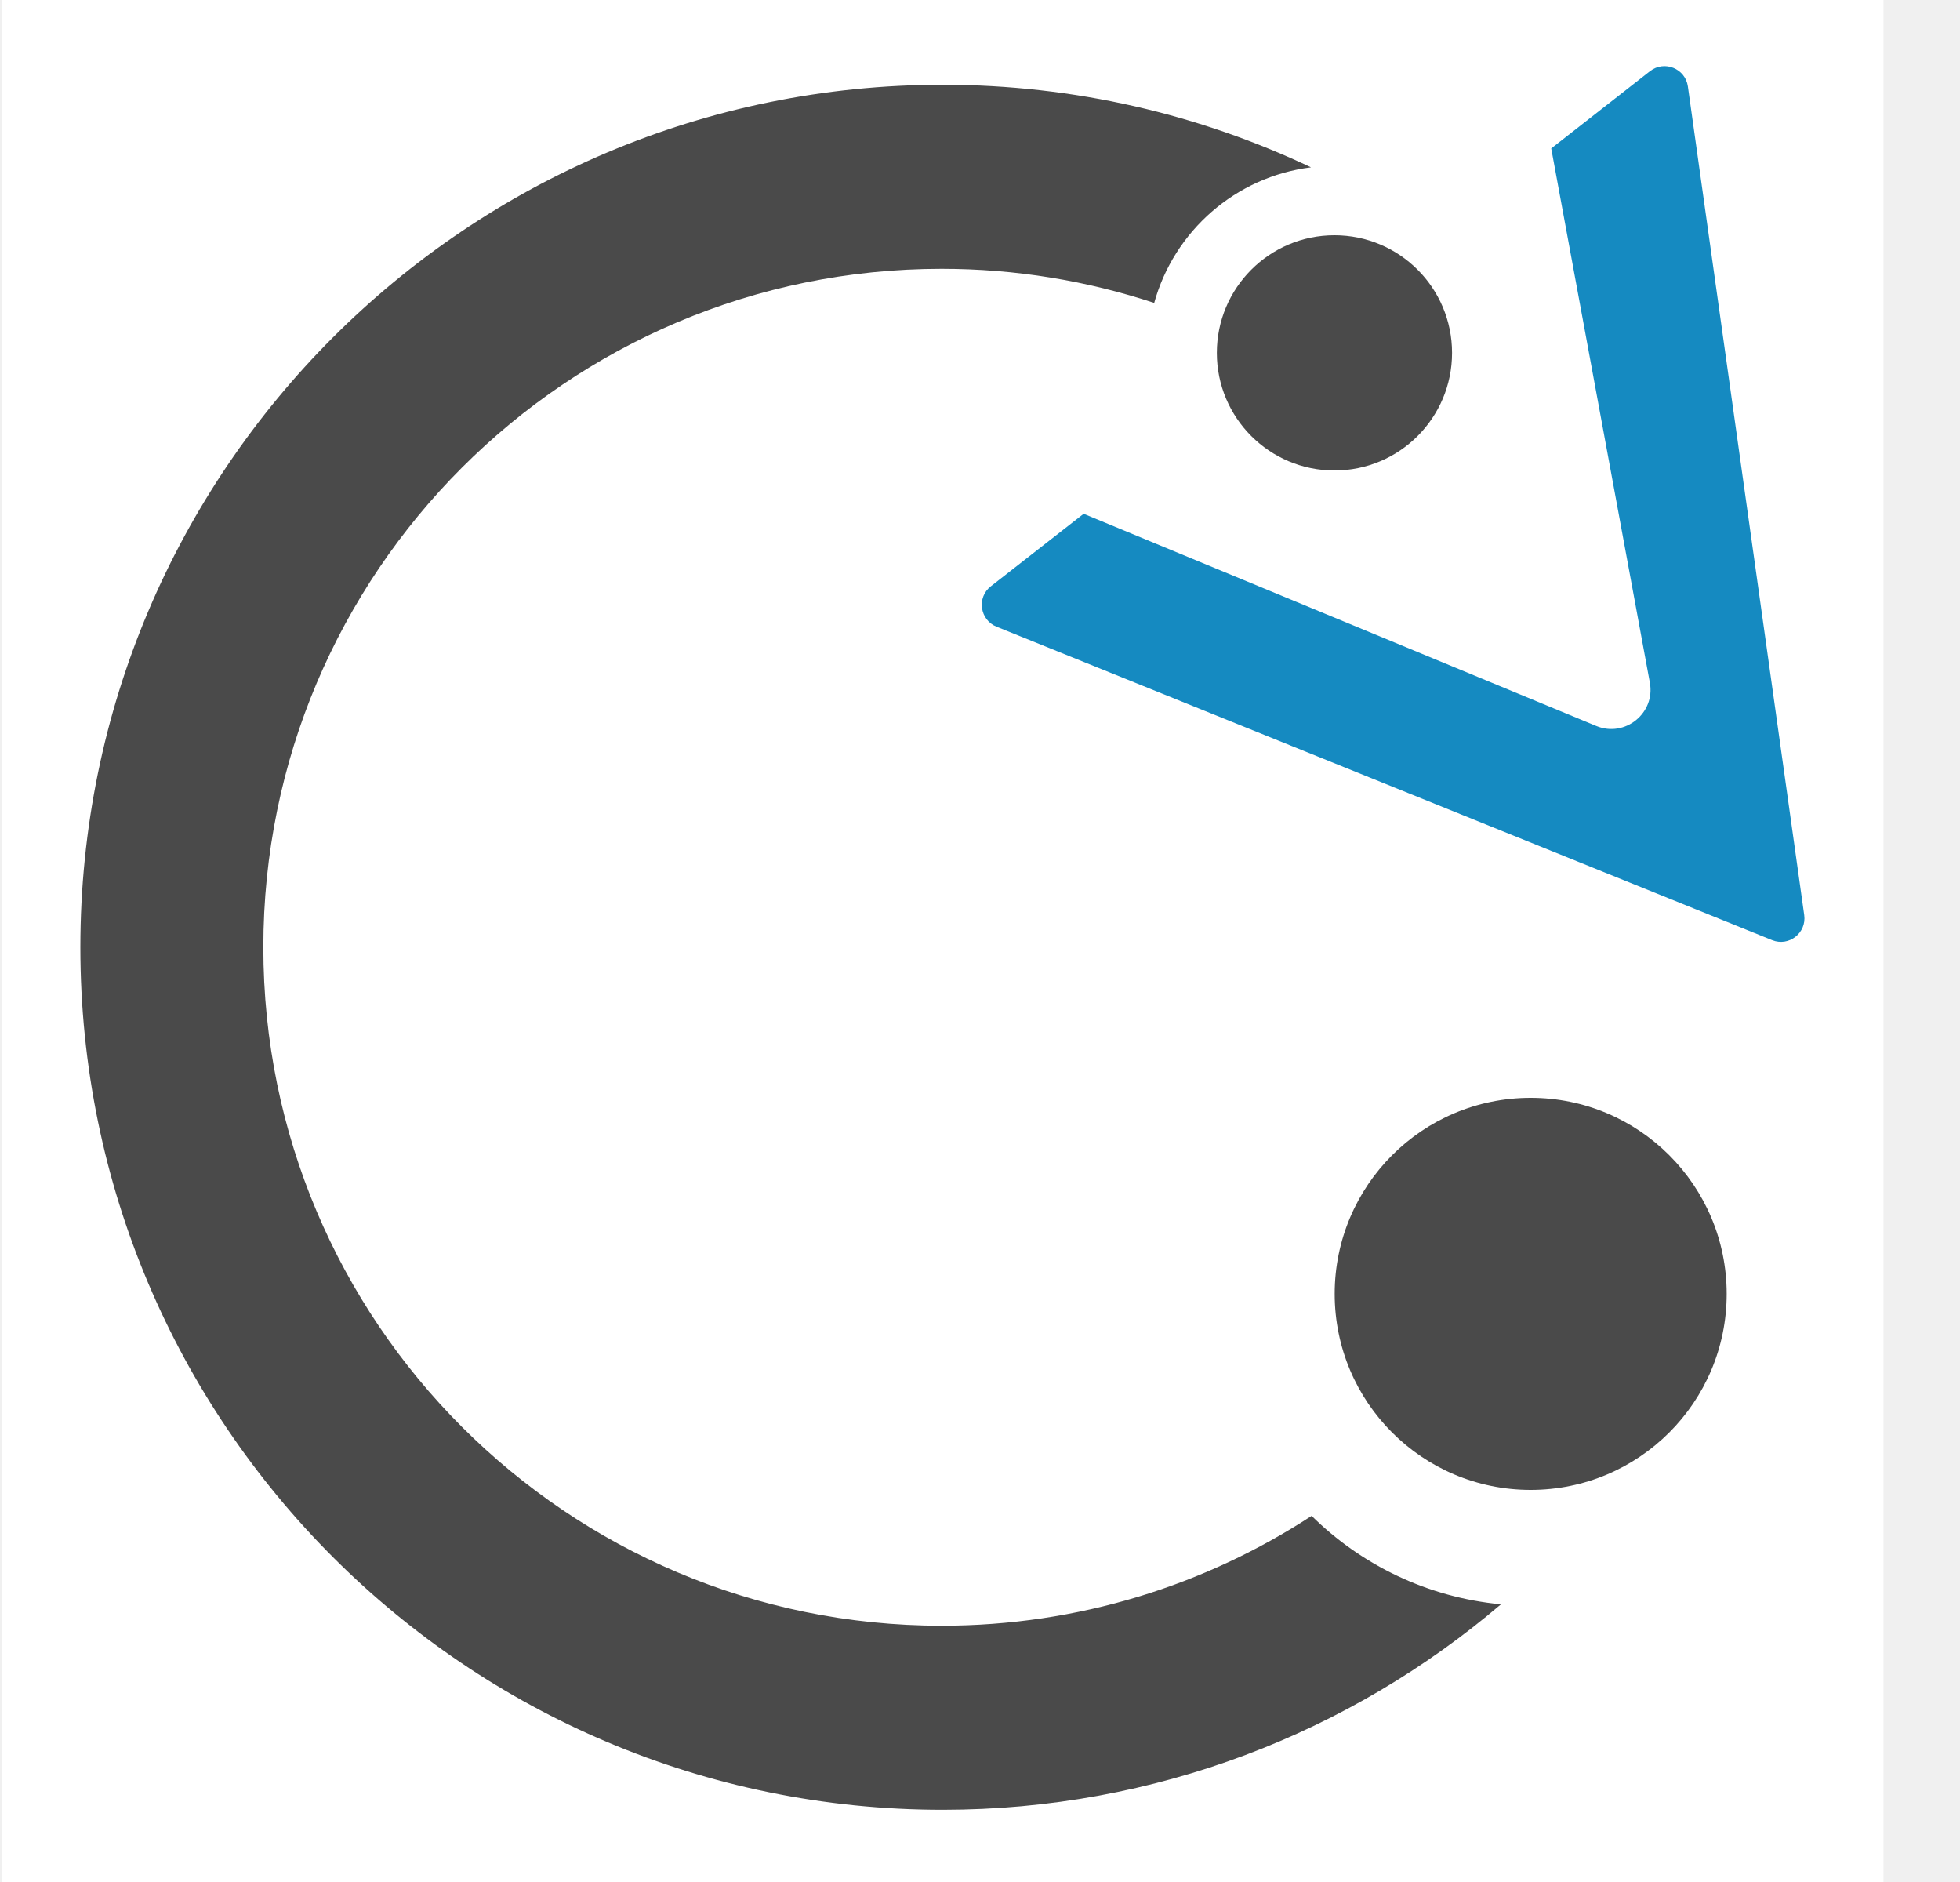
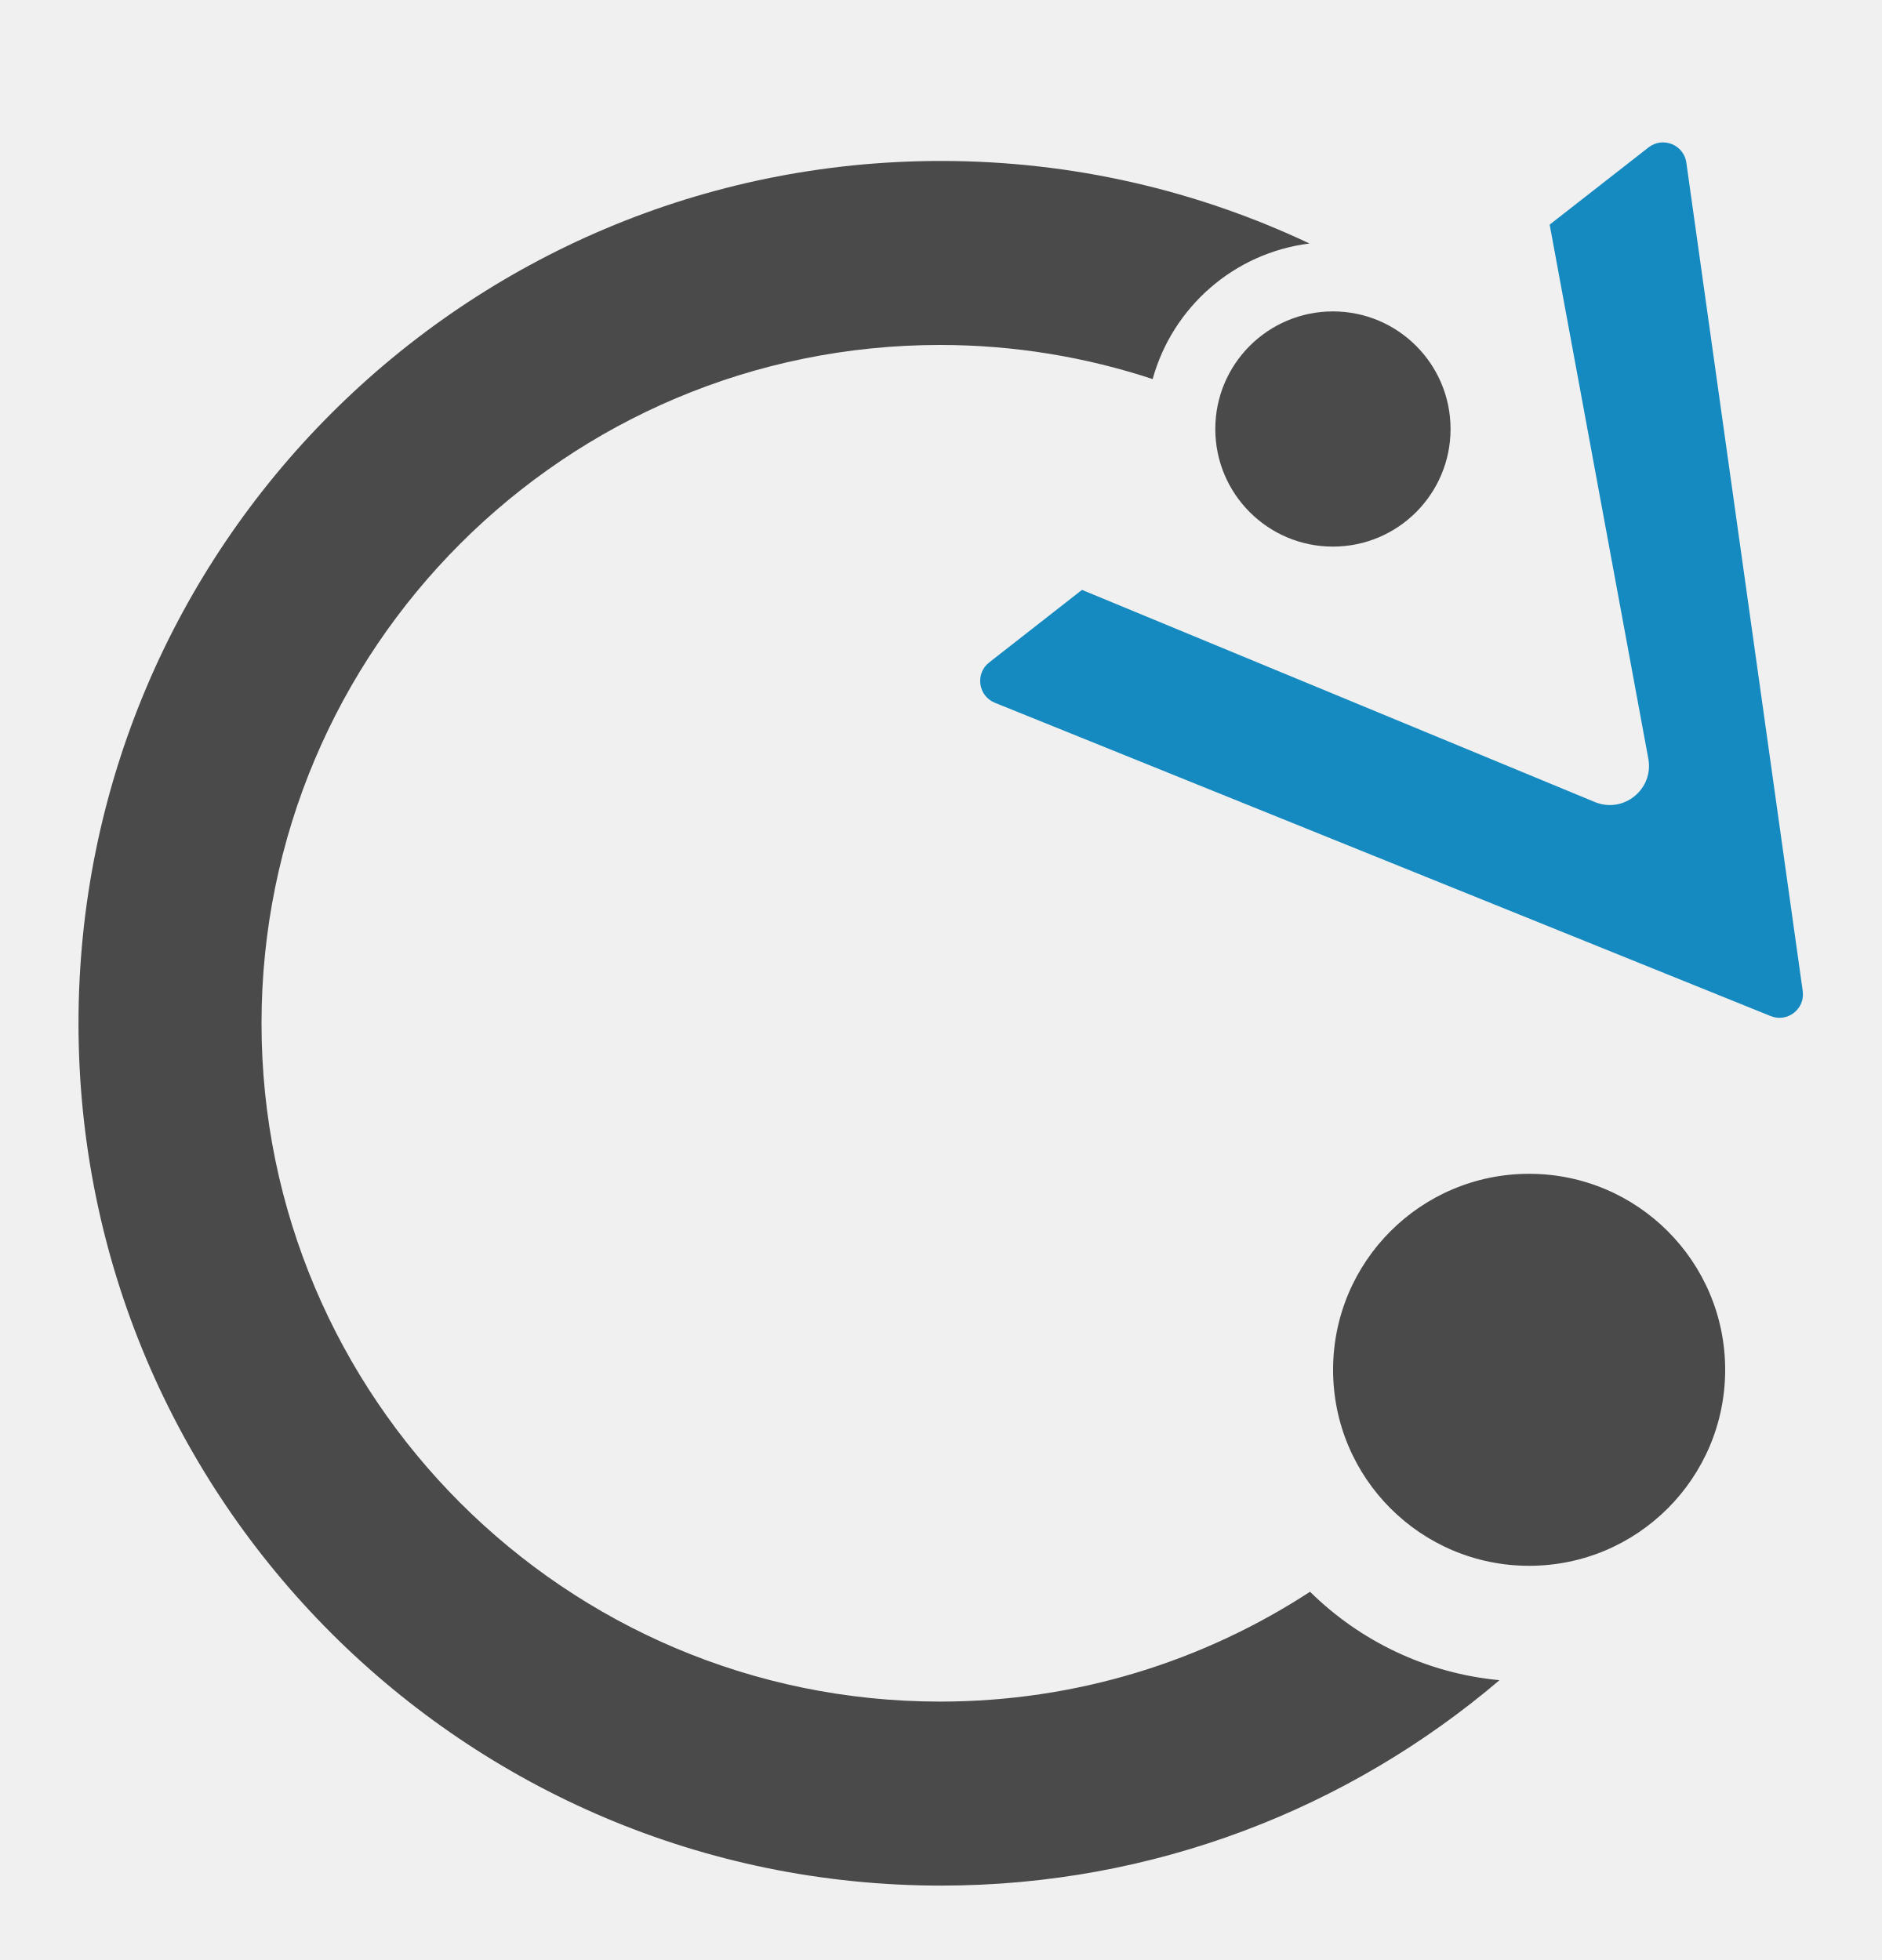
- <svg xmlns="http://www.w3.org/2000/svg" width="25" height="24" viewBox="0 0 25 24" fill="none">
-   <g clip-path="url(#clip0_131_379)">
-     <rect width="24" height="24" transform="translate(0.0236816)" fill="white" />
-     <circle cx="17.021" cy="4.5" r="1.5" fill="#4A4A4A" />
-     <circle cx="19.524" cy="16.5" r="2.5" fill="#4A4A4A" />
-     <path d="M21.047 0.907C21.229 0.766 21.497 0.874 21.529 1.102L23.013 11.669C23.045 11.897 22.818 12.075 22.604 11.989L12.711 7.992C12.497 7.905 12.456 7.619 12.638 7.477L13.822 6.552L20.361 9.258C20.727 9.409 21.116 9.094 21.044 8.705L19.786 1.893L21.047 0.907Z" fill="#158AC1" />
-     <path d="M12.024 1.081C13.705 1.081 15.298 1.46 16.722 2.134C15.759 2.254 14.975 2.948 14.722 3.863C13.87 3.582 12.959 3.428 12.011 3.428C7.233 3.428 3.359 7.302 3.359 12.08C3.359 16.858 7.233 20.732 12.011 20.732C13.753 20.732 15.373 20.216 16.73 19.331C17.364 19.957 18.207 20.37 19.145 20.459C17.226 22.092 14.741 23.079 12.024 23.079C5.95 23.079 1.025 18.154 1.025 12.08C1.025 6.006 5.95 1.081 12.024 1.081Z" fill="#4A4A4A" />
+ <svg xmlns="http://www.w3.org/2000/svg" width="24" height="25" viewBox="0 0 24 25" fill="none">
+   <g clip-path="url(#clip0_96_271)">
+     <circle cx="16.998" cy="5.472" r="1.5" fill="#4A4A4A" />
+     <circle cx="19.5" cy="17.472" r="2.5" fill="#4A4A4A" />
+     <path d="M21.023 1.88C21.205 1.738 21.473 1.846 21.505 2.075L22.989 12.64C23.022 12.869 22.794 13.047 22.58 12.96L12.687 8.964C12.473 8.877 12.433 8.591 12.615 8.449L13.798 7.524L20.338 10.23C20.704 10.381 21.092 10.067 21.02 9.677L19.762 2.865L21.023 1.88Z" fill="#158AC1" />
+     <path d="M12.001 2.053C13.681 2.053 15.274 2.432 16.699 3.106C15.735 3.226 14.952 3.92 14.699 4.835C13.846 4.554 12.935 4.4 11.988 4.4C7.21 4.4 3.336 8.274 3.335 13.052C3.335 17.83 7.21 21.704 11.988 21.704C13.729 21.704 15.349 21.188 16.706 20.303C17.341 20.929 18.183 21.342 19.122 21.431C17.203 23.064 14.717 24.051 12.001 24.051C5.926 24.051 1.001 19.126 1.001 13.052C1.002 6.978 5.926 2.053 12.001 2.053Z" fill="#4A4A4A" />
  </g>
  <defs>
-     <clipPath id="clip0_131_379">
-       <rect width="24" height="24" fill="white" transform="translate(0.0236816)" />
+     <clipPath id="clip0_96_271">
+       <rect width="24" height="24" fill="white" transform="translate(0 0.971924)" />
    </clipPath>
  </defs>
</svg>
